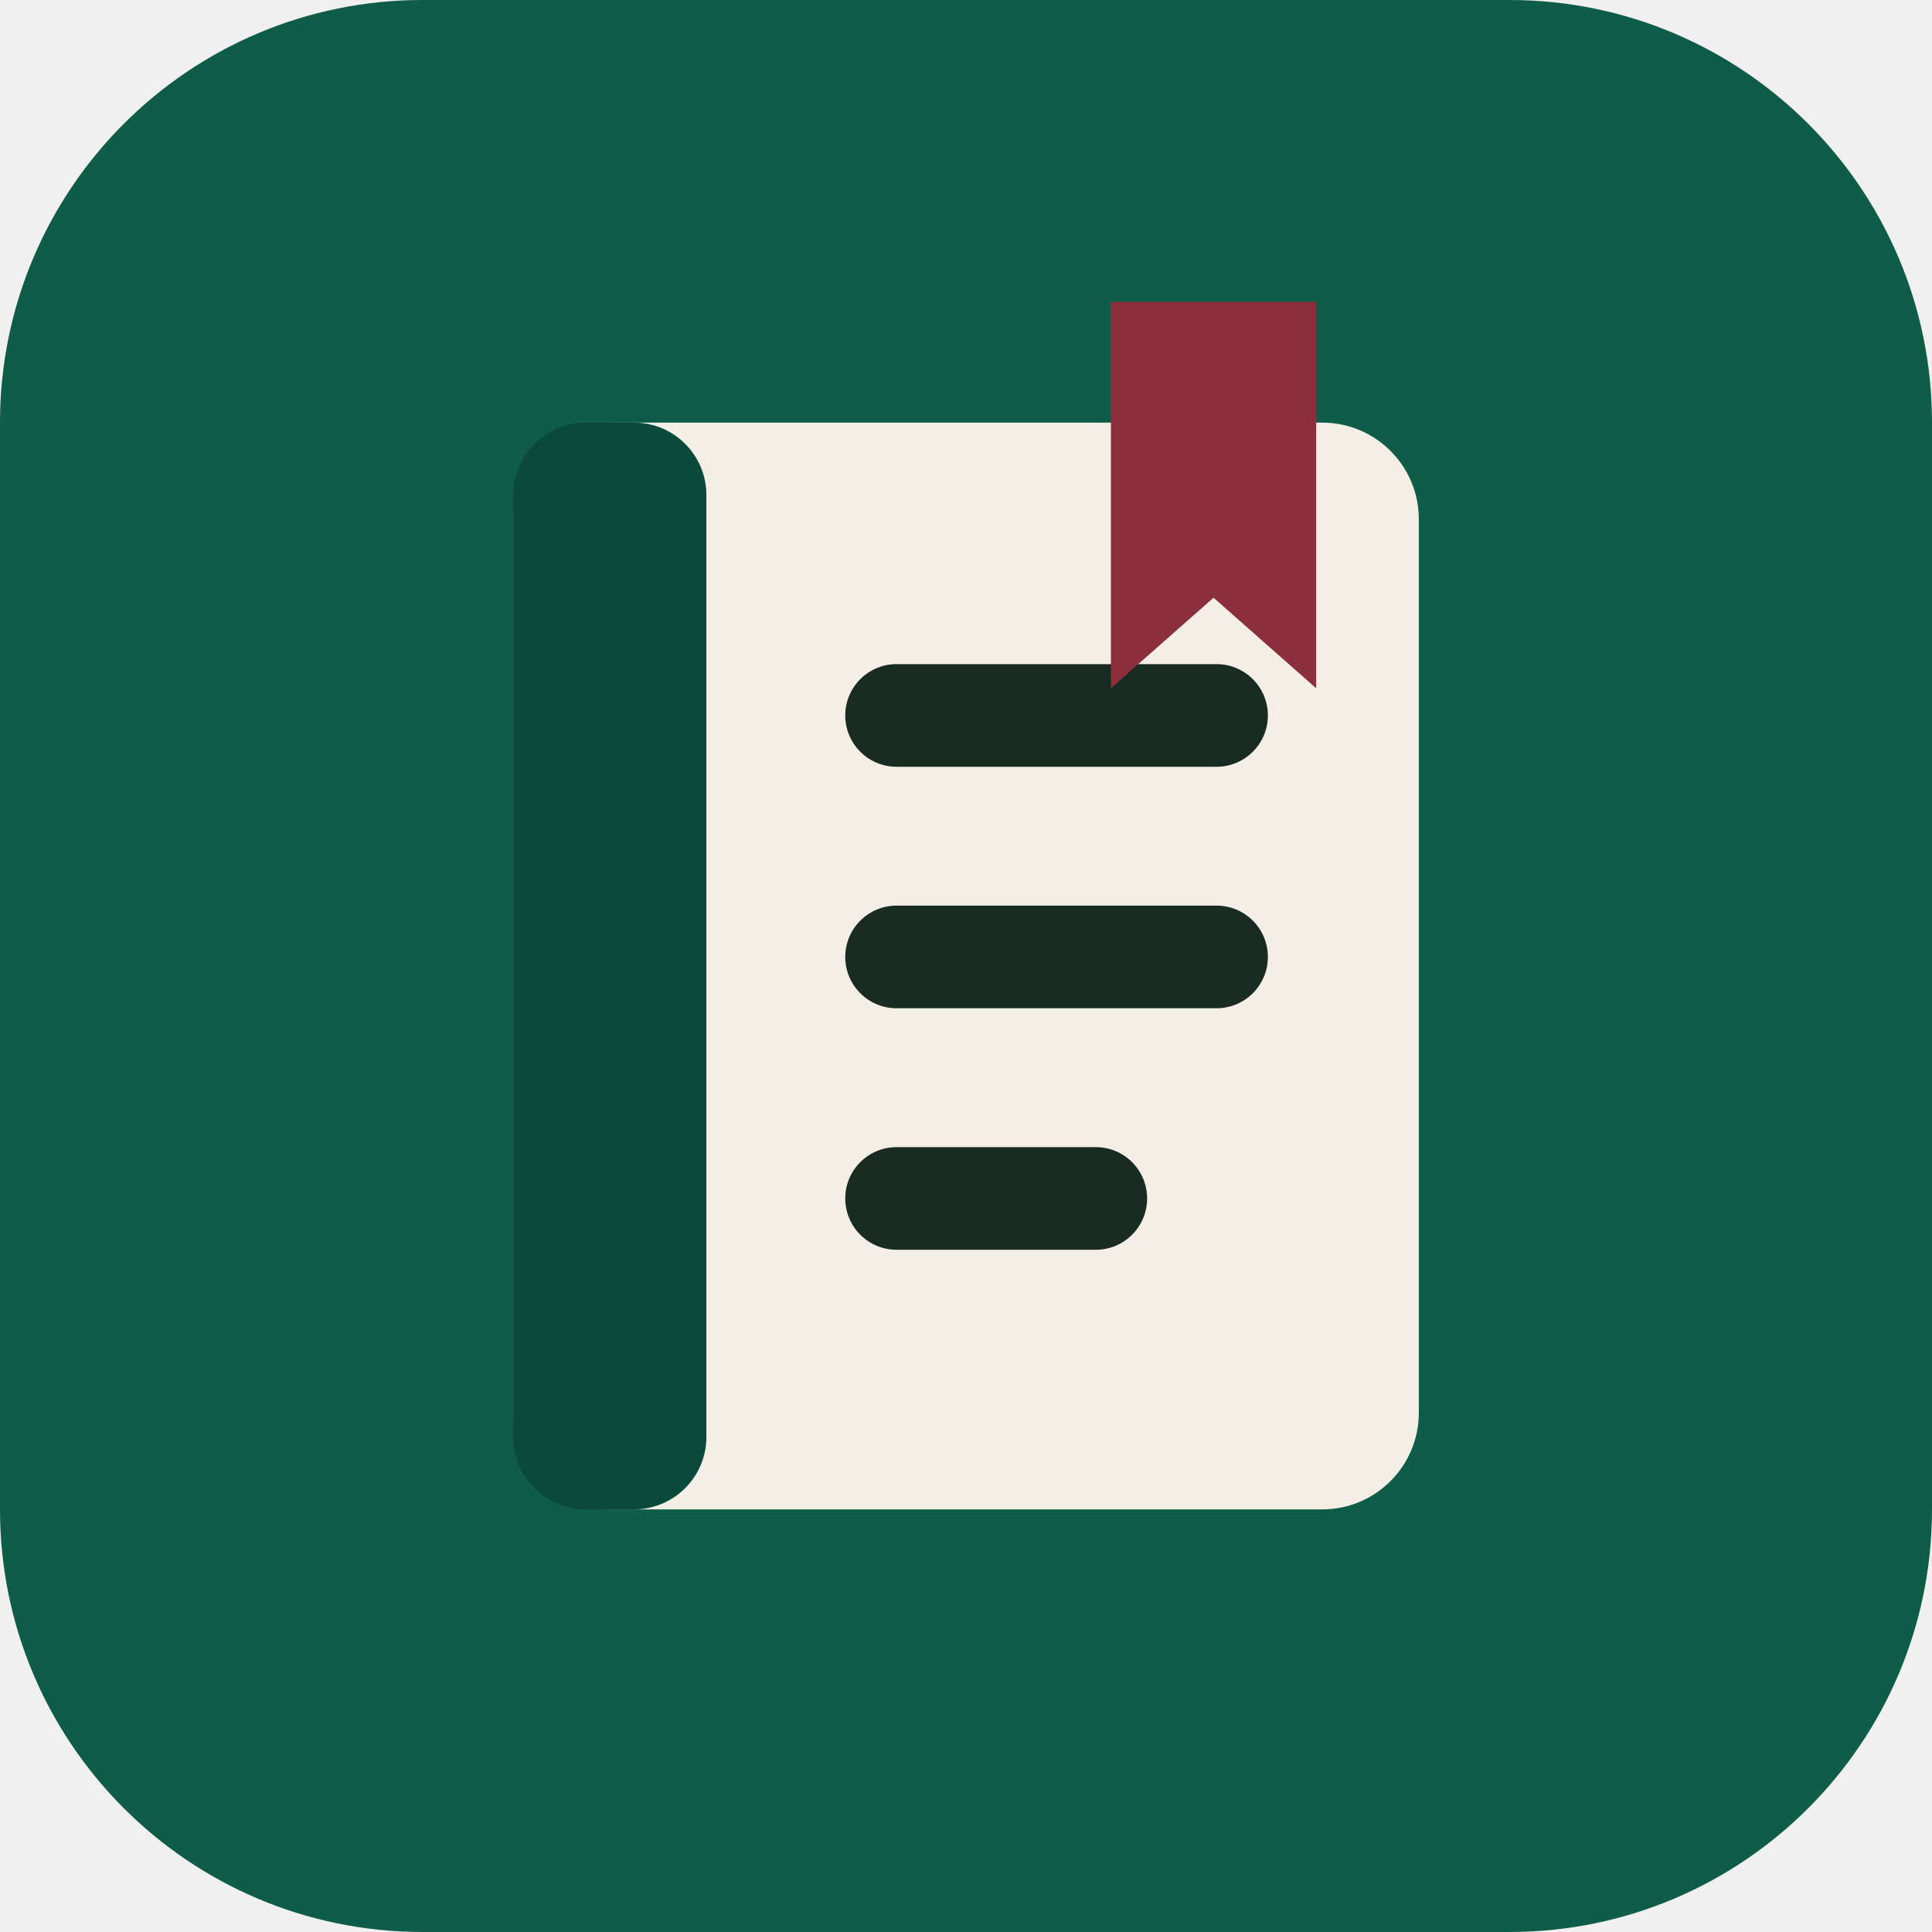
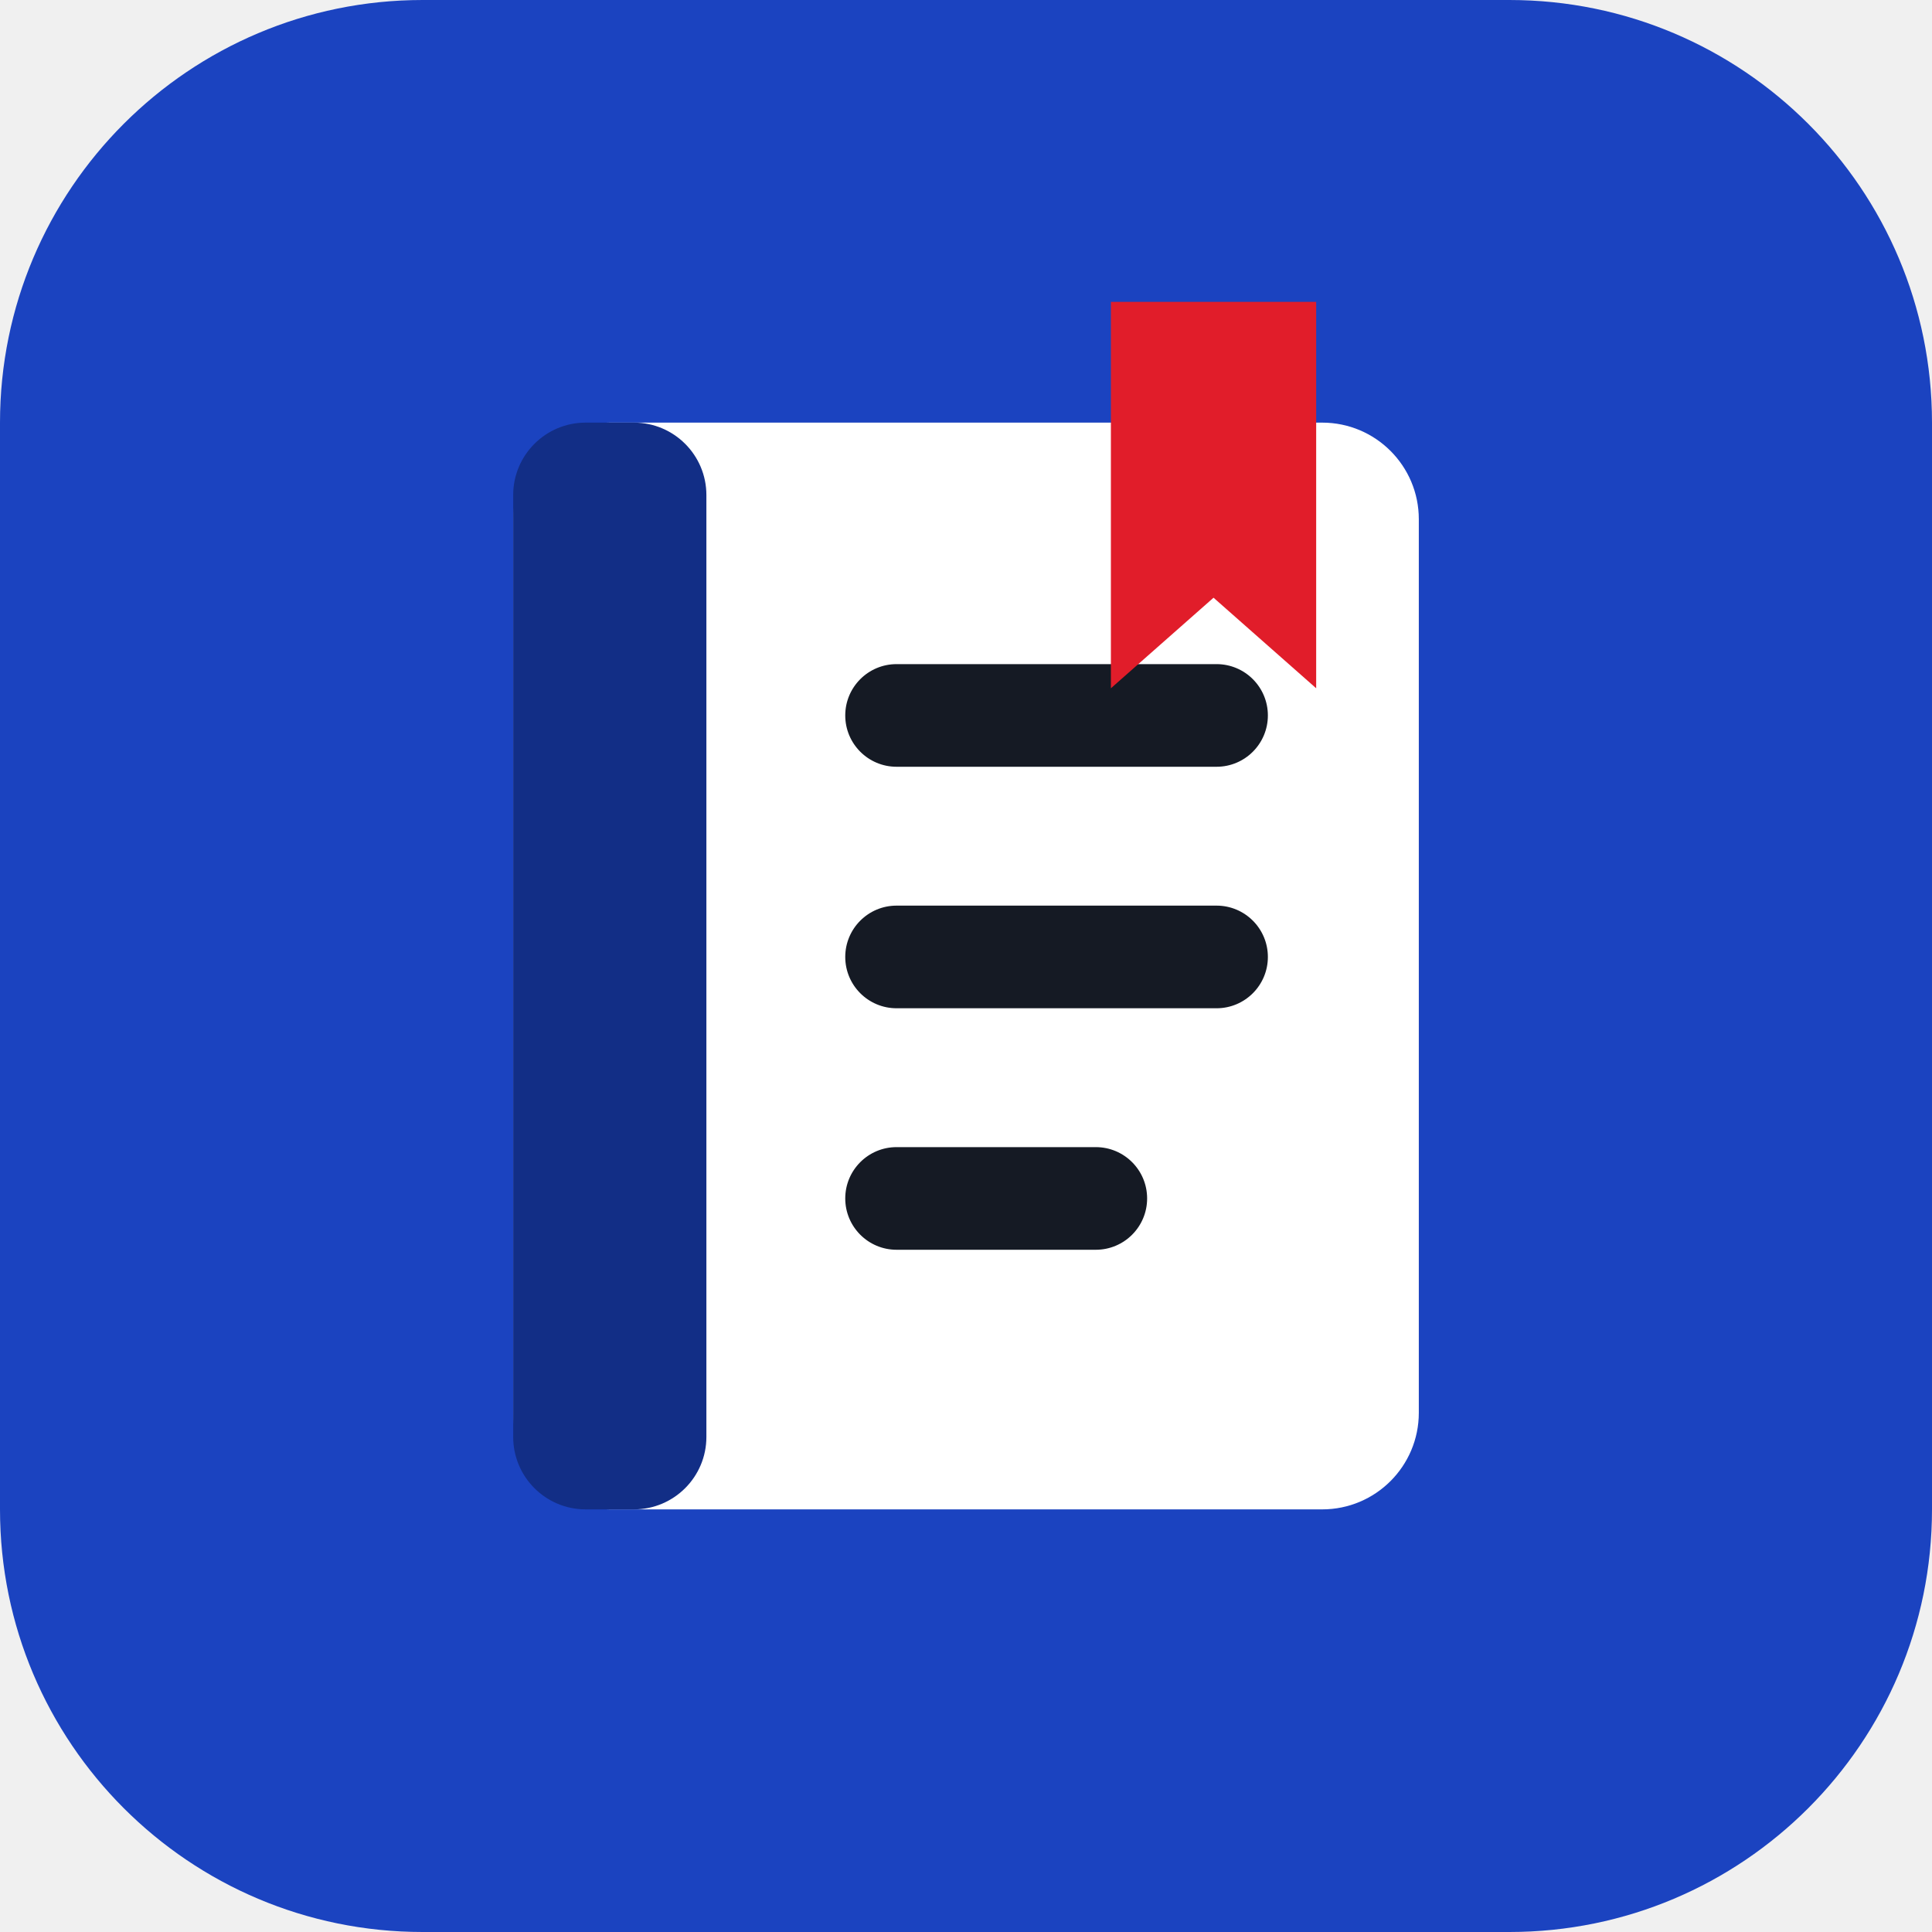
<svg xmlns="http://www.w3.org/2000/svg" viewBox="0 0 32 32" role="img" aria-label="My Business Notebook">
-   <rect width="32" height="32" rx="7" fill="#0f5c49" />
-   <rect x="8.5" y="7" width="15" height="18" rx="1.6" fill="#f3efe6" />
-   <rect x="8.5" y="7" width="3.2" height="18" rx="1.2" fill="#0b4a3b" />
-   <rect x="14" y="11" width="7" height="1.7" rx=".85" fill="#1a2b24" />
-   <rect x="14" y="15" width="7" height="1.7" rx=".85" fill="#1a2b24" />
-   <rect x="14" y="19" width="5" height="1.7" rx=".85" fill="#1a2b24" />
-   <path d="M18.4 5 h3.4 v6.4 l-1.7 -1.5 -1.7 1.5 Z" fill="#8a2f3b" />
+   <rect width="32" height="32" rx="7" fill="#1b43c0" />
+   <rect x="8.5" y="7" width="15" height="18" rx="1.6" fill="#ffffff" />
+   <rect x="8.5" y="7" width="3.2" height="18" rx="1.2" fill="#122e86" />
+   <rect x="14" y="11" width="7" height="1.7" rx=".85" fill="#151a24" />
+   <rect x="14" y="15" width="7" height="1.7" rx=".85" fill="#151a24" />
+   <rect x="14" y="19" width="5" height="1.7" rx=".85" fill="#151a24" />
+   <path d="M18.4 5 h3.4 v6.4 l-1.7 -1.5 -1.7 1.5 Z" fill="#e11d2a" />
</svg>
